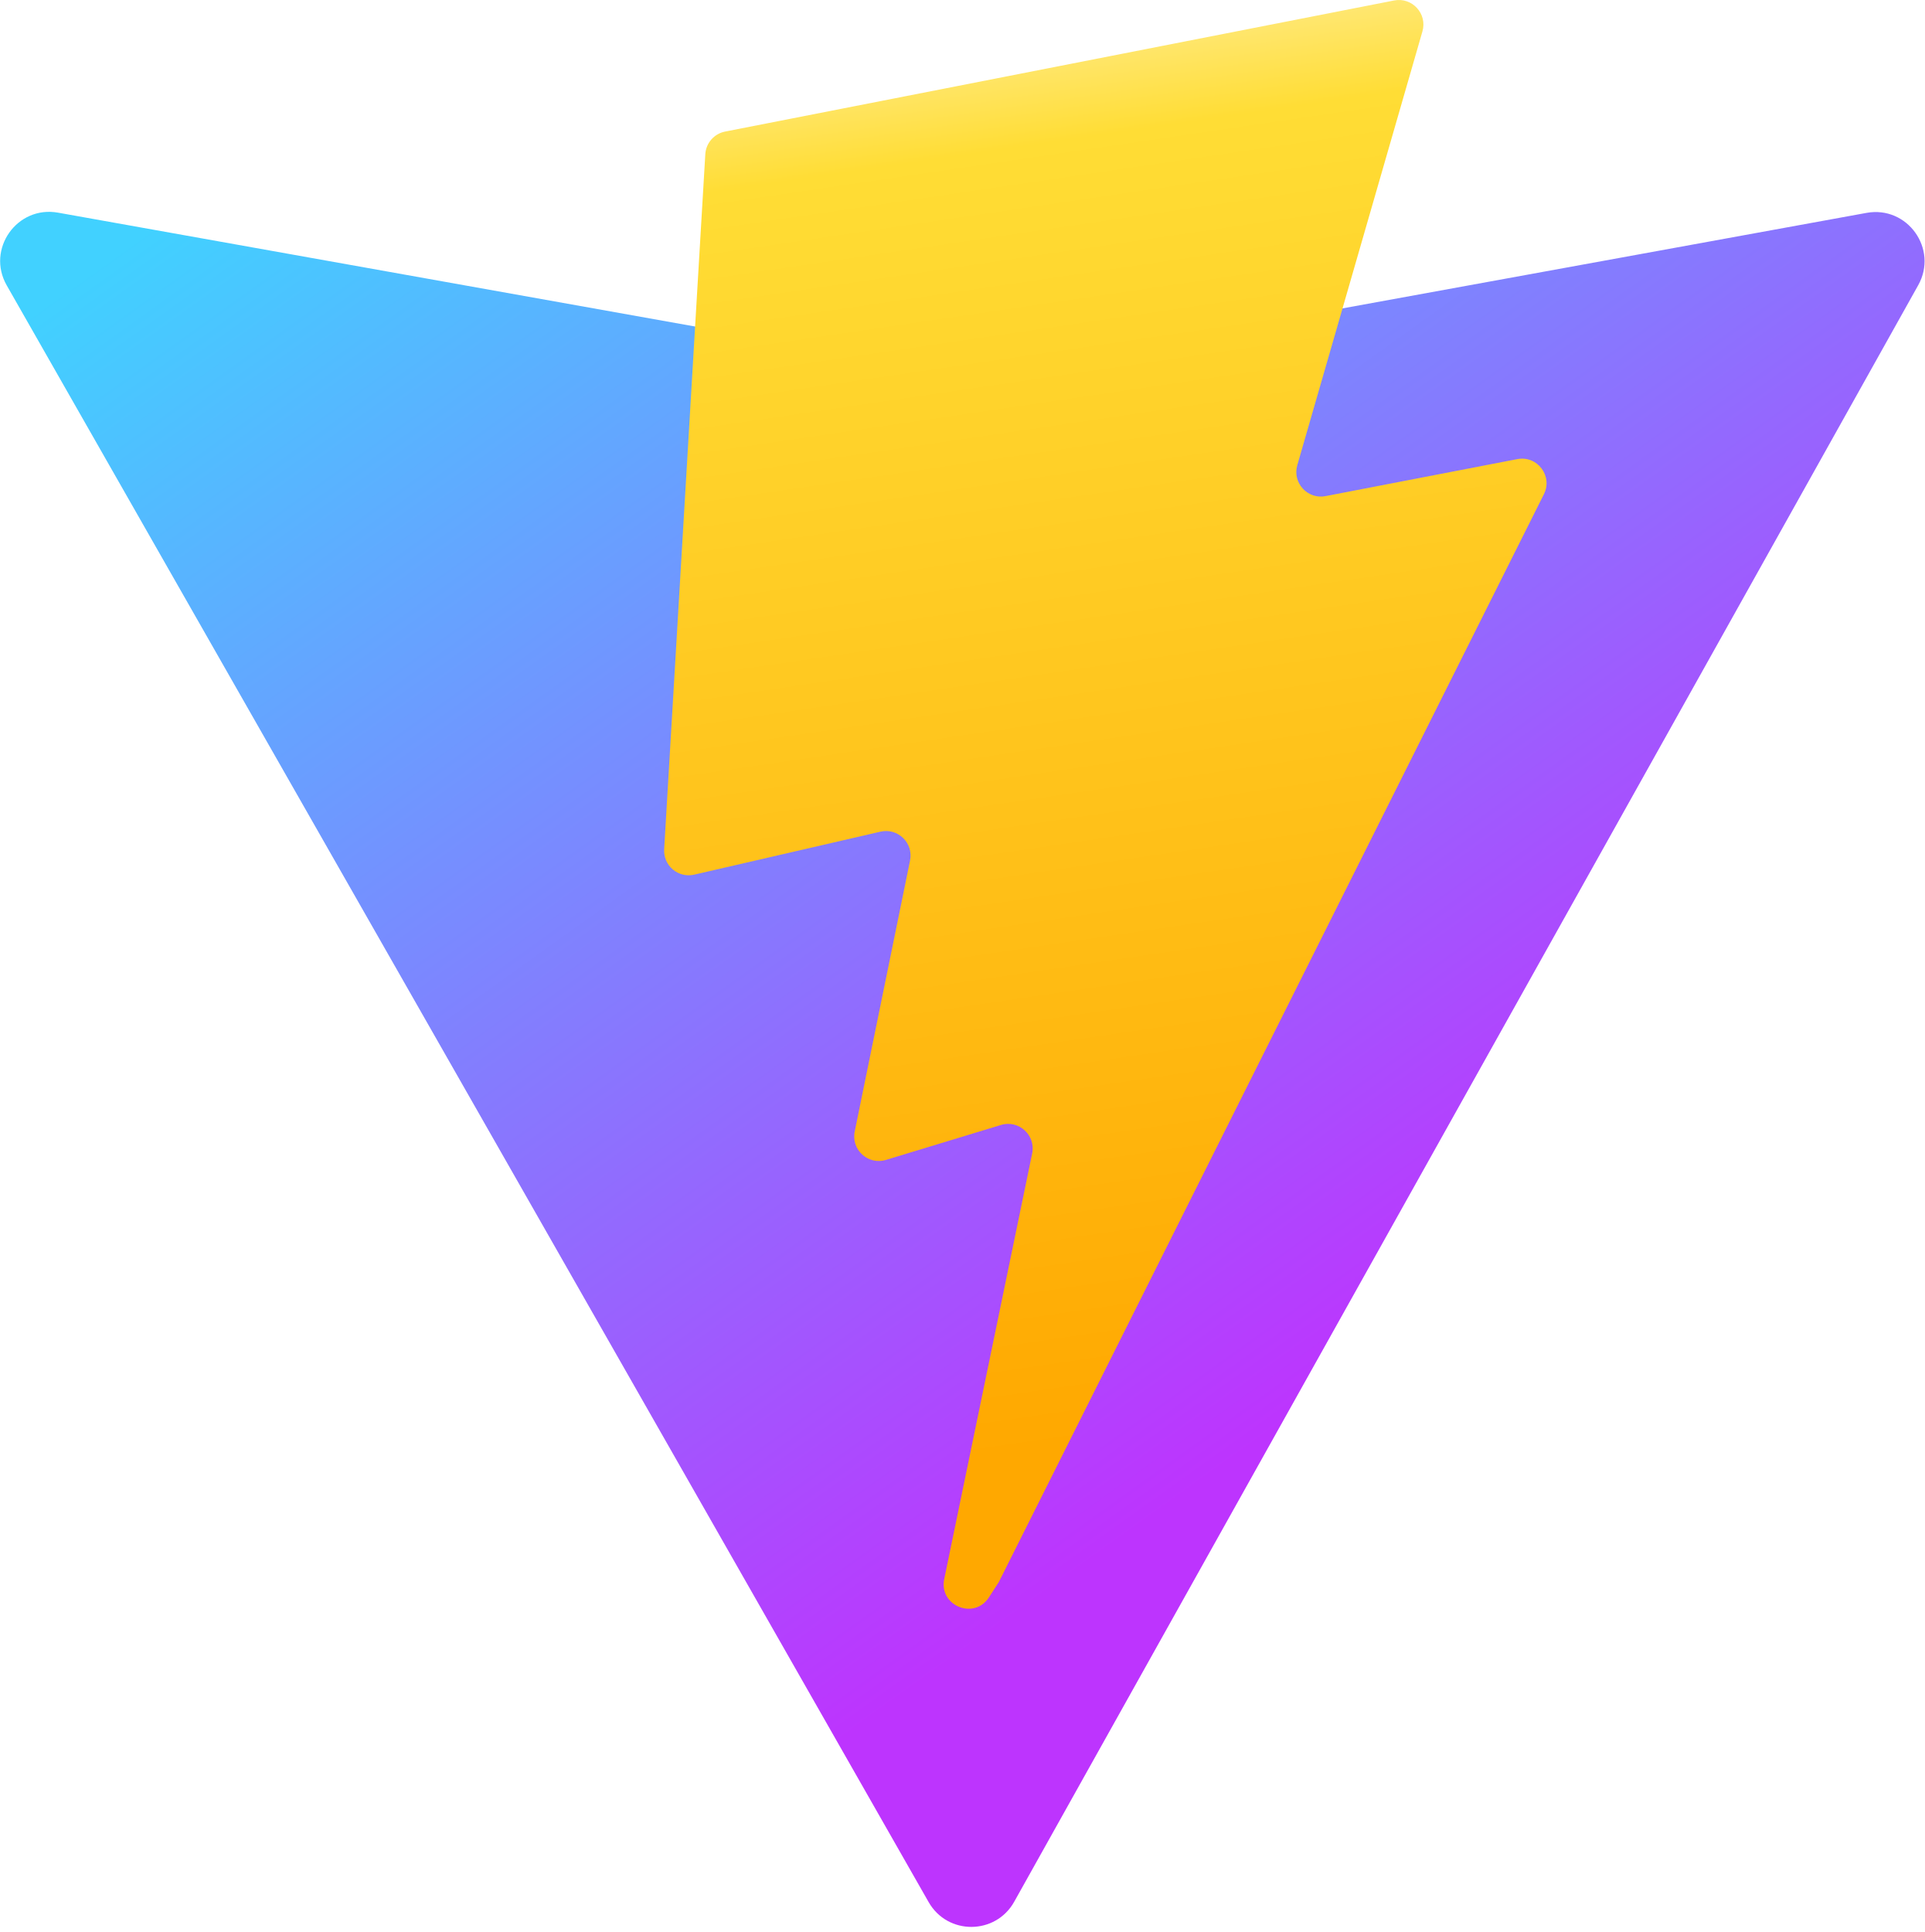
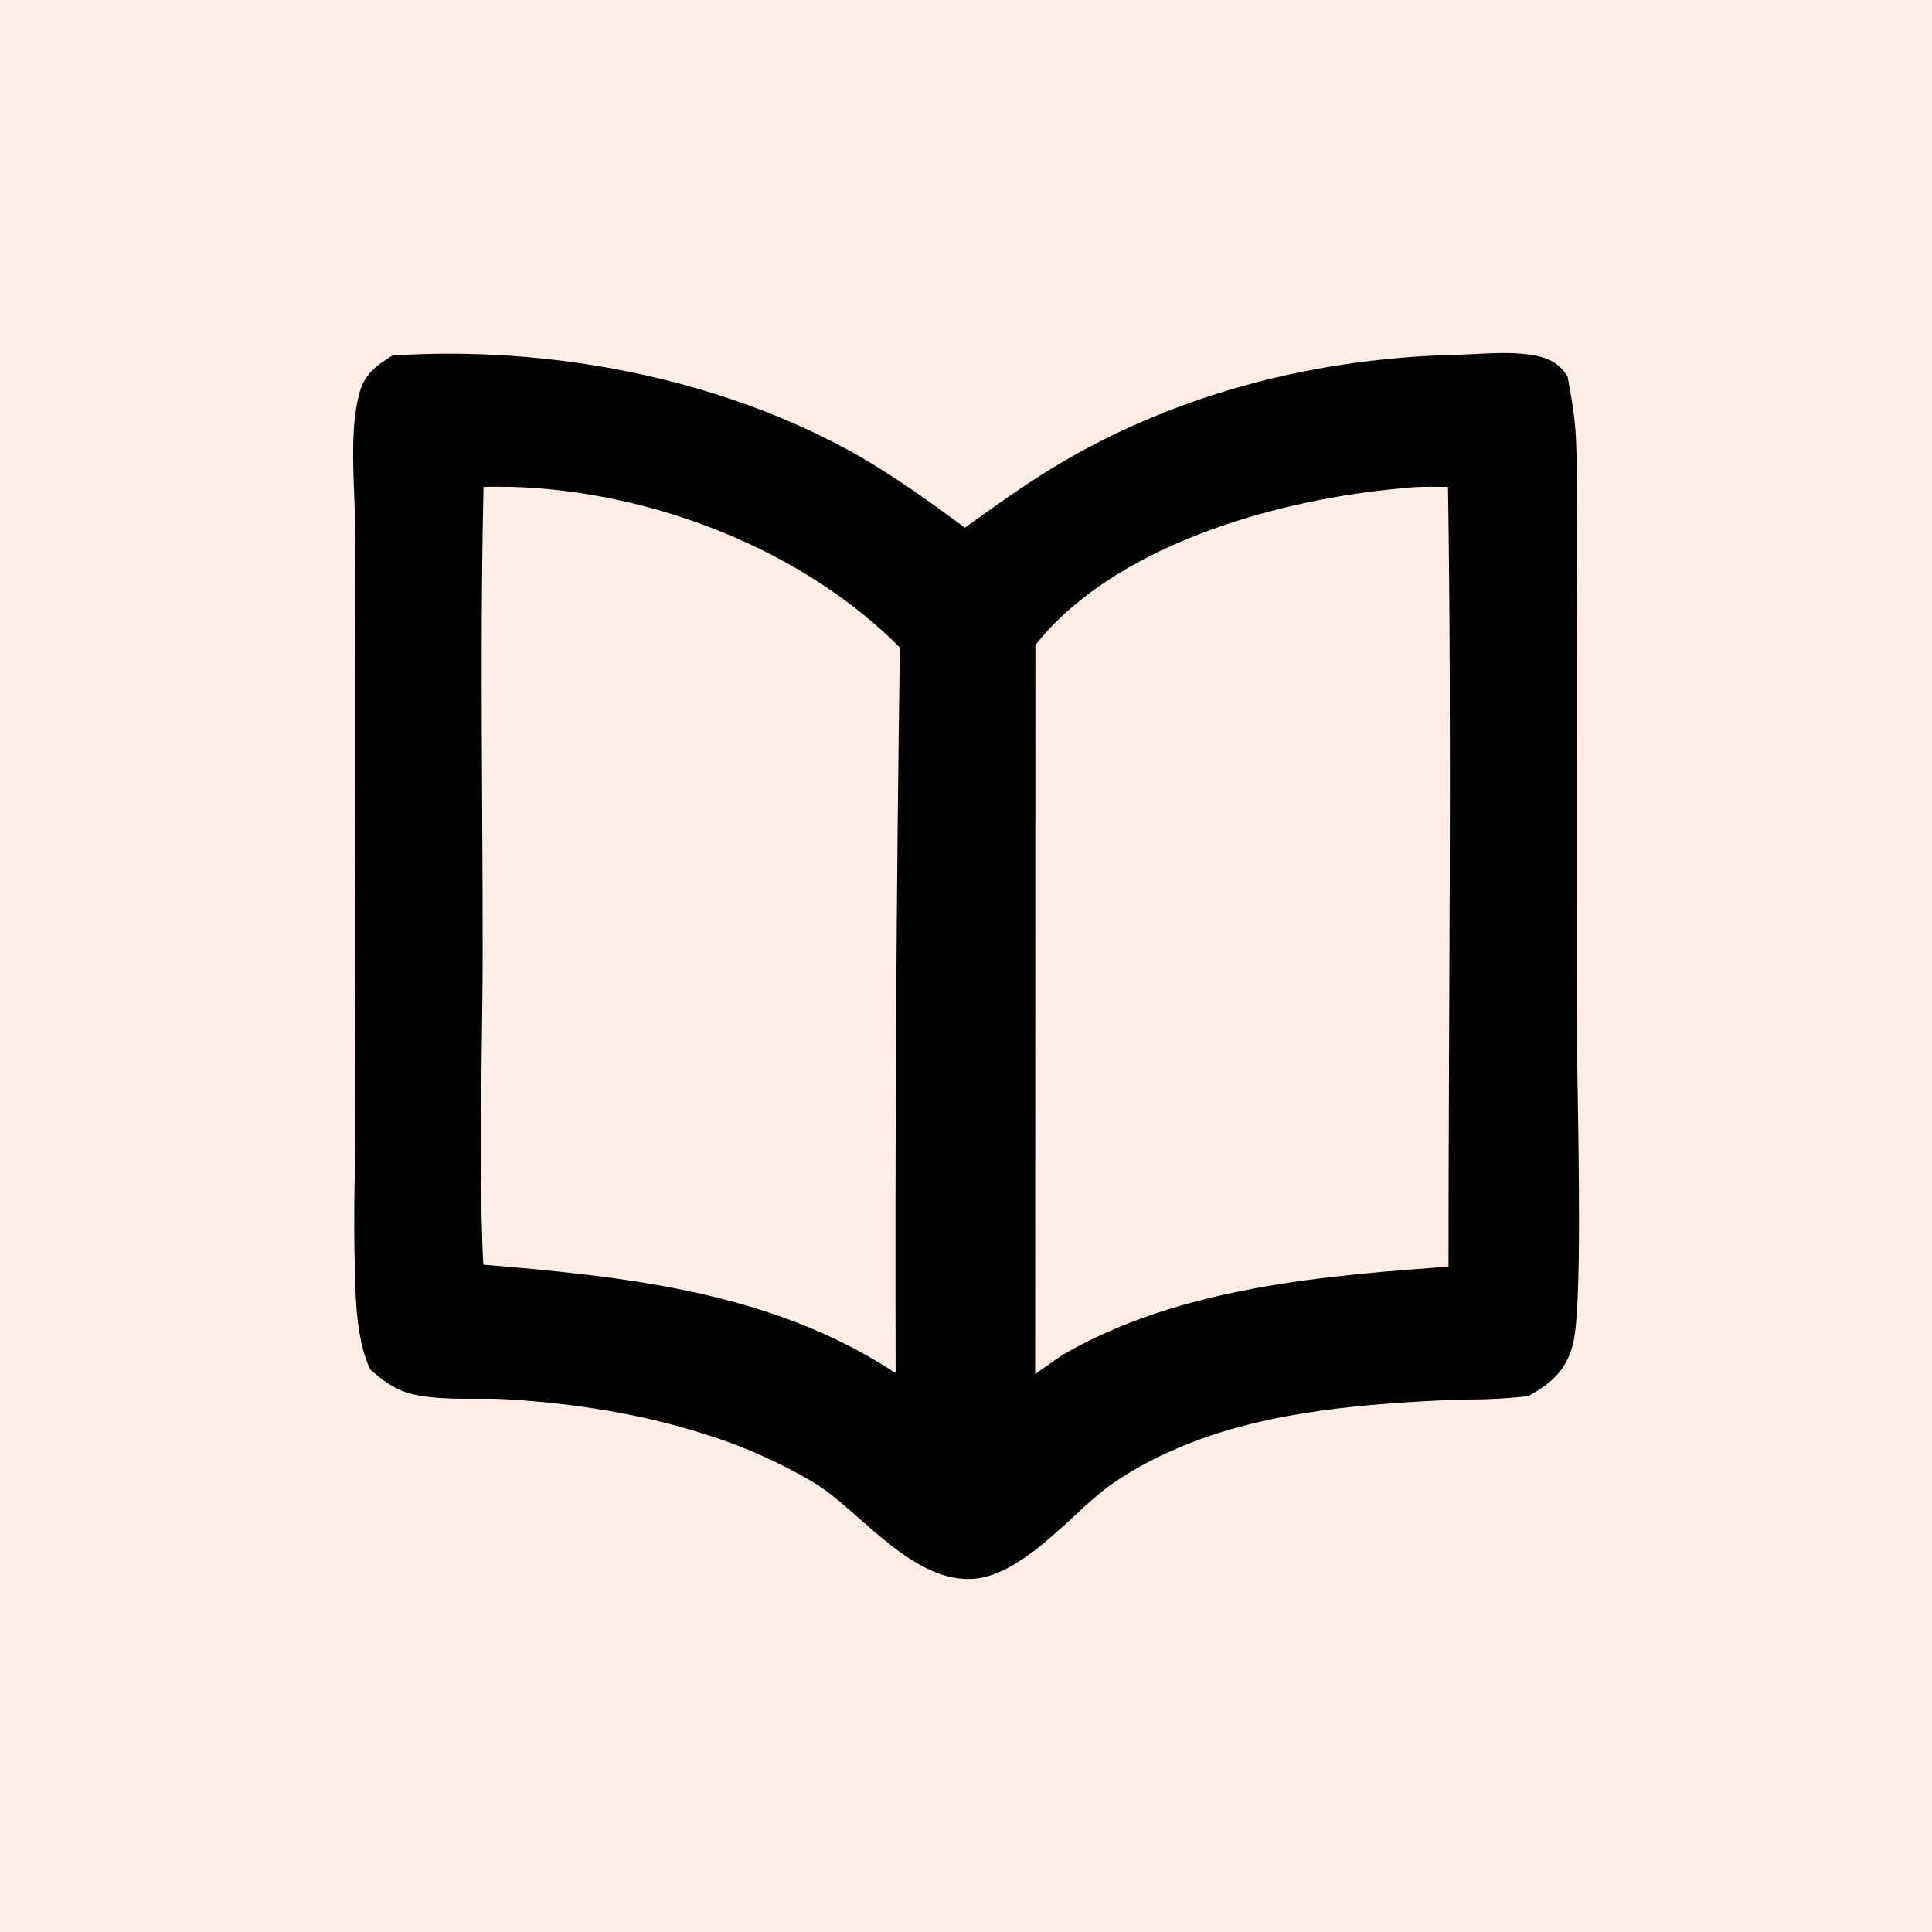
- <svg xmlns="http://www.w3.org/2000/svg" aria-hidden="true" role="img" class="iconify iconify--logos" width="31.88" height="32" preserveAspectRatio="xMidYMid meet" viewBox="0 0 256 257">
-   <defs>
-     <linearGradient id="IconifyId1813088fe1fbc01fb466" x1="-.828%" x2="57.636%" y1="7.652%" y2="78.411%">
-       <stop offset="0%" stop-color="#41D1FF" />
-       <stop offset="100%" stop-color="#BD34FE" />
-     </linearGradient>
-     <linearGradient id="IconifyId1813088fe1fbc01fb467" x1="43.376%" x2="50.316%" y1="2.242%" y2="89.03%">
-       <stop offset="0%" stop-color="#FFEA83" />
-       <stop offset="8.333%" stop-color="#FFDD35" />
-       <stop offset="100%" stop-color="#FFA800" />
-     </linearGradient>
-   </defs>
-   <path fill="url(#IconifyId1813088fe1fbc01fb466)" d="M255.153 37.938L134.897 252.976c-2.483 4.44-8.862 4.466-11.382.048L.875 37.958c-2.746-4.814 1.371-10.646 6.827-9.67l120.385 21.517a6.537 6.537 0 0 0 2.322-.004l117.867-21.483c5.438-.991 9.574 4.796 6.877 9.62Z" />
-   <path fill="url(#IconifyId1813088fe1fbc01fb467)" d="M185.432.063L96.44 17.501a3.268 3.268 0 0 0-2.634 3.014l-5.474 92.456a3.268 3.268 0 0 0 3.997 3.378l24.777-5.718c2.318-.535 4.413 1.507 3.936 3.838l-7.361 36.047c-.495 2.426 1.782 4.5 4.151 3.78l15.304-4.649c2.372-.72 4.652 1.36 4.15 3.788l-11.698 56.621c-.732 3.542 3.979 5.473 5.943 2.437l1.313-2.028l72.516-144.72c1.215-2.423-.88-5.186-3.54-4.672l-25.505 4.922c-2.396.462-4.435-1.77-3.759-4.114l16.646-57.705c.677-2.35-1.37-4.583-3.769-4.113Z" />
+ <svg xmlns="http://www.w3.org/2000/svg" width="32" height="32" fill="none">
+   <path fill="#fceee6" d="M0 0h32v32H0z" />
+   <path fill="#010101" stroke="#010101" stroke-width=".305" d="M24.42 6.017c.34-.018.707-.037 1.014.03.172.037.287.1.385.247.064.338.12.672.133 1.016.028.728.021 1.462.014 2.194q-.005.498-.006.995l-.001 6.309c0 .207.007.555.015.98.026 1.487.069 3.904-.069 4.437-.098.381-.3.557-.64.752a9 9 0 0 1-.934.051q-.247.005-.49.015c-1.513.075-3.112.225-4.503.85a6 6 0 0 0-1.073.607 7 7 0 0 0-.555.48c-.498.46-1.074.99-1.617 1.019-.626.033-1.22-.487-1.767-.968-.26-.228-.51-.448-.749-.594a8.6 8.6 0 0 0-1.879-.835c-1.069-.34-2.2-.514-3.322-.579-.17-.01-.343-.009-.519-.008-.325 0-.655.001-.961-.065-.268-.058-.44-.19-.641-.363-.147-.34-.193-.76-.211-1.127a32 32 0 0 1-.016-1.98q.007-.44.008-.878l.004-5.58-.005-4.221c0-.184-.007-.385-.015-.592-.023-.561-.048-1.172.078-1.65.069-.263.225-.38.45-.52 2.489-.157 5.206.346 7.392 1.53.727.392 1.381.874 2.042 1.36.372-.27.747-.54 1.13-.794 2.057-1.368 4.508-2.045 6.99-2.105q.153-.004.318-.013Zm-.286 1.895c-.302.003-.62-.016-.92.023-2.041.18-4.66.906-6.047 2.488a5 5 0 0 0-.17.208l-.004 12.425c.227-.16.452-.326.682-.482 1.908-1.109 4.294-1.299 6.469-1.451 0-4.401.06-8.81-.01-13.21ZM7.86 7.915c-.046 1.838-.036 3.683-.026 5.525q.007 1.135.008 2.266c0 .554-.008 1.112-.015 1.671v.005c-.016 1.237-.032 2.481.031 3.705 2.513.21 5.036.452 7.13 1.946q-.02-6.184.07-12.369c-1.646-1.69-4.22-2.688-6.594-2.753q-.302-.005-.604.004Z" />
</svg>
